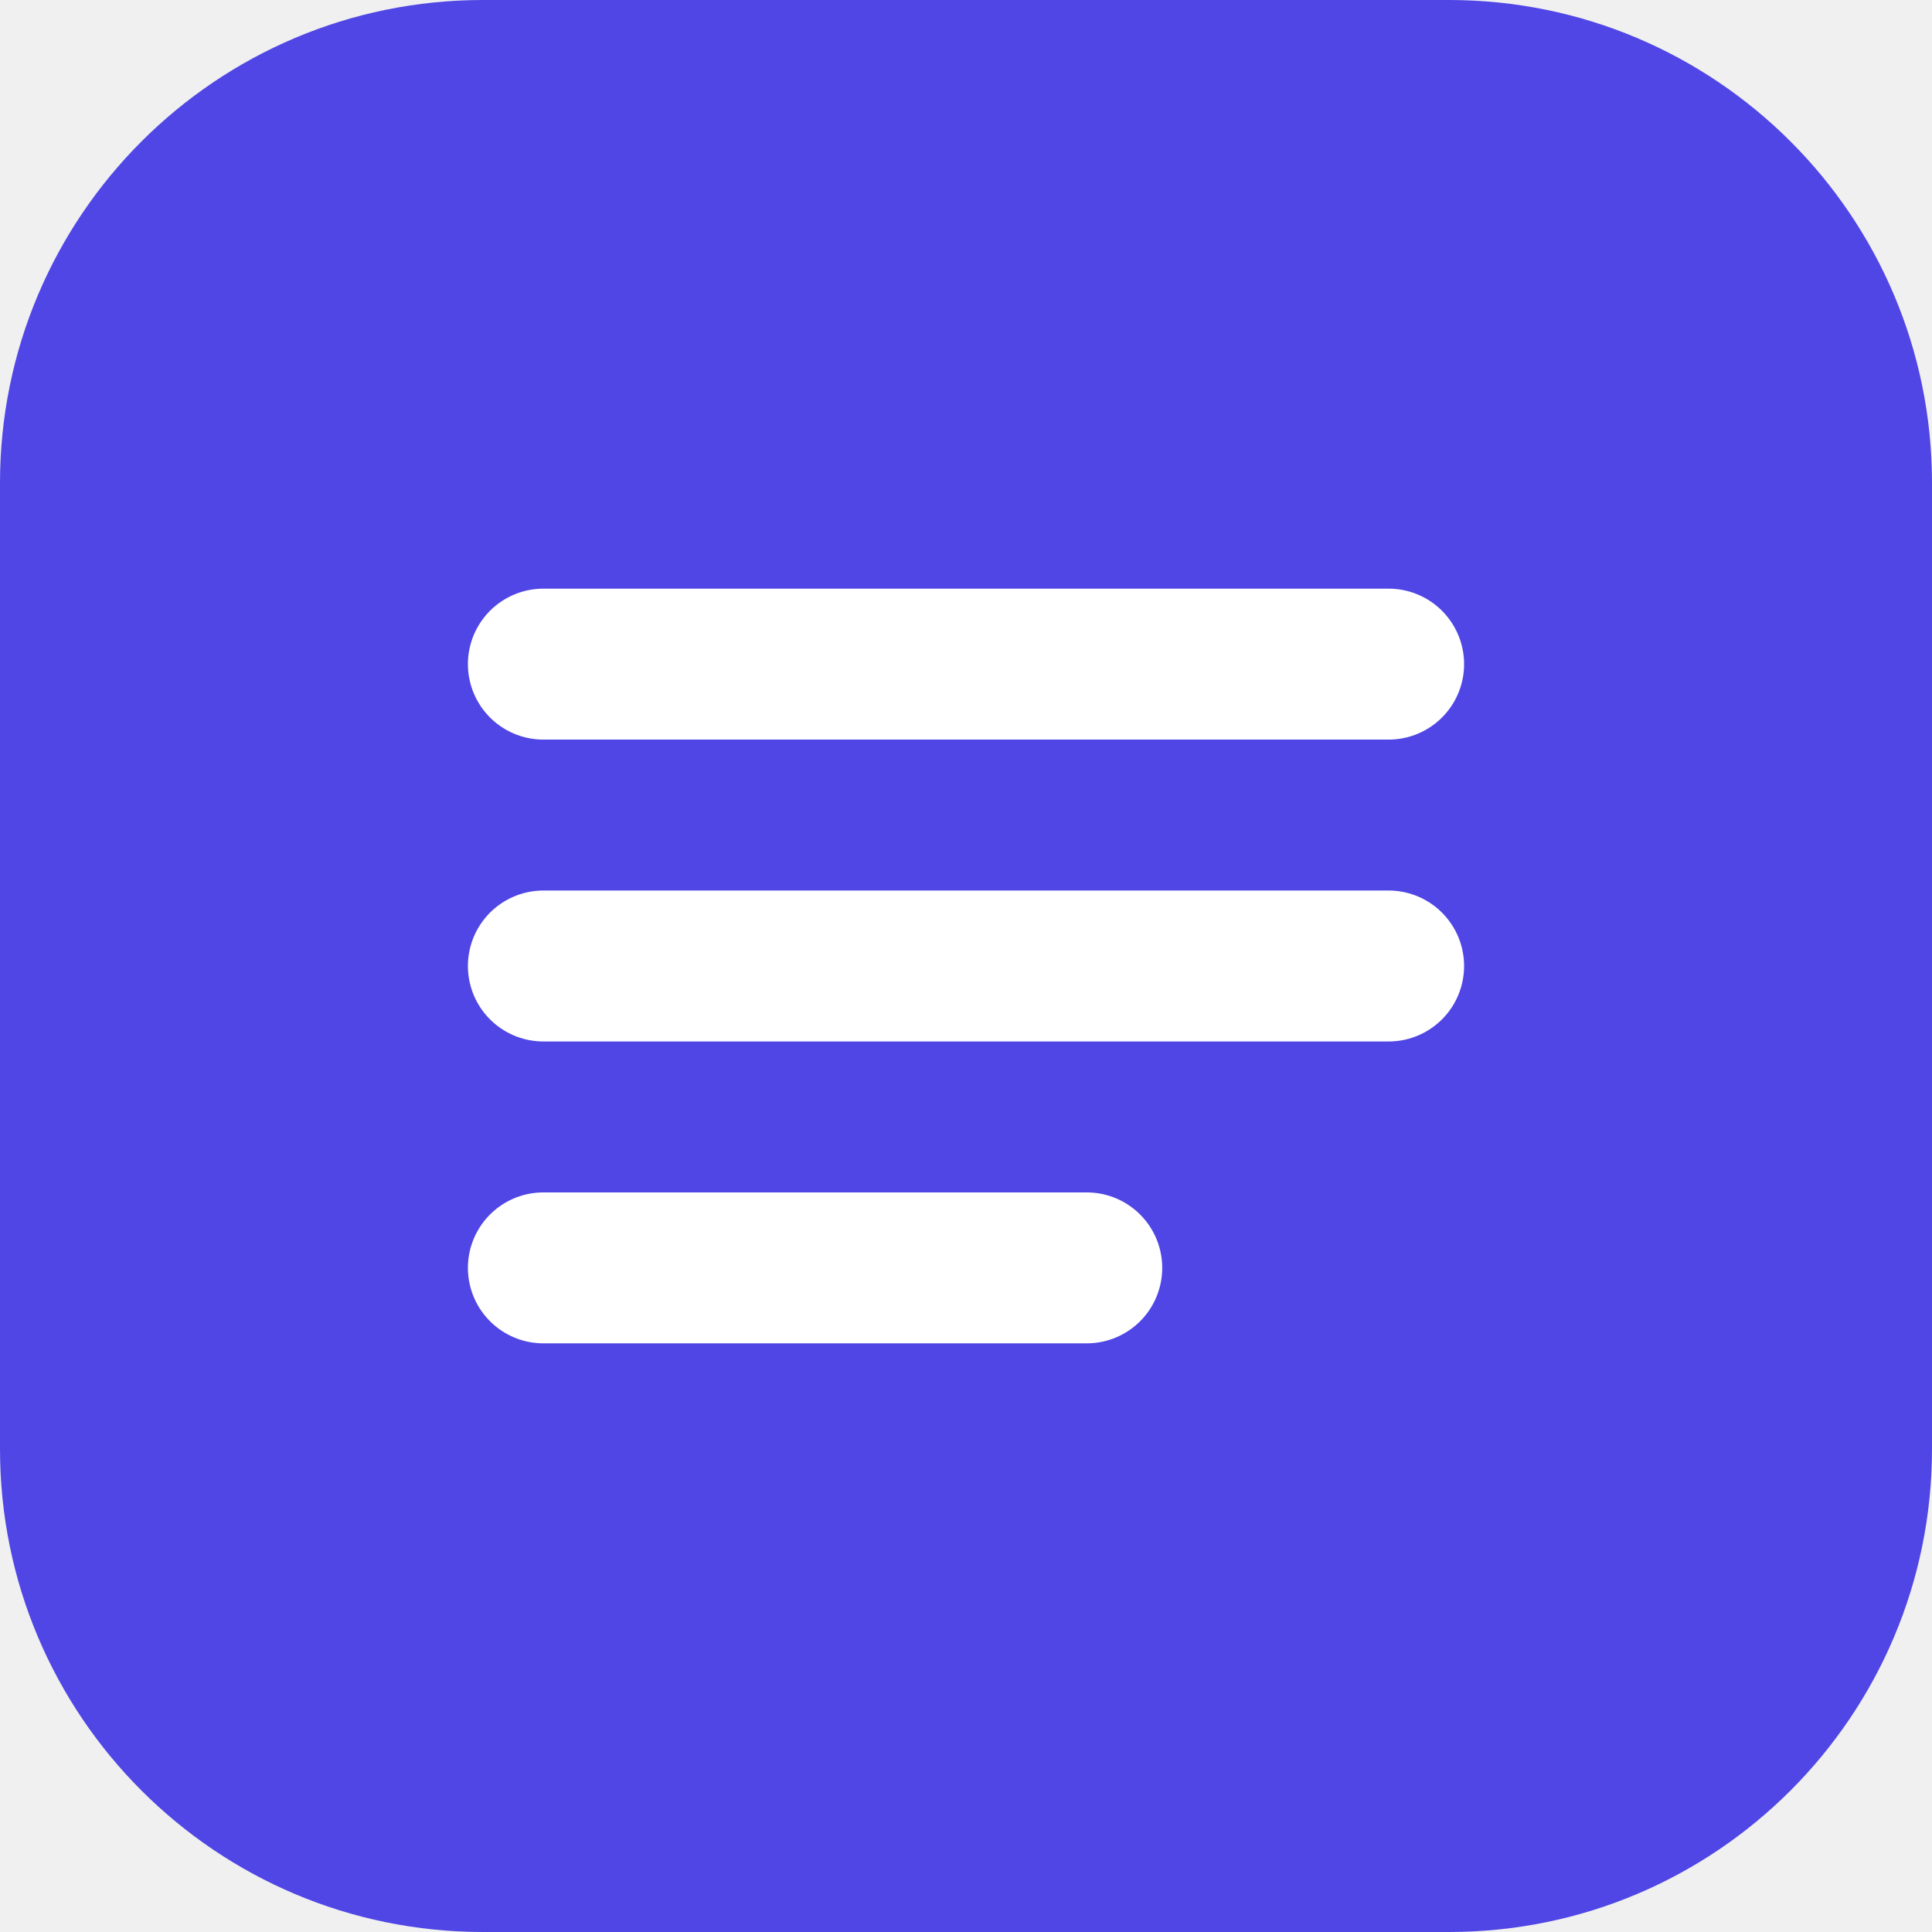
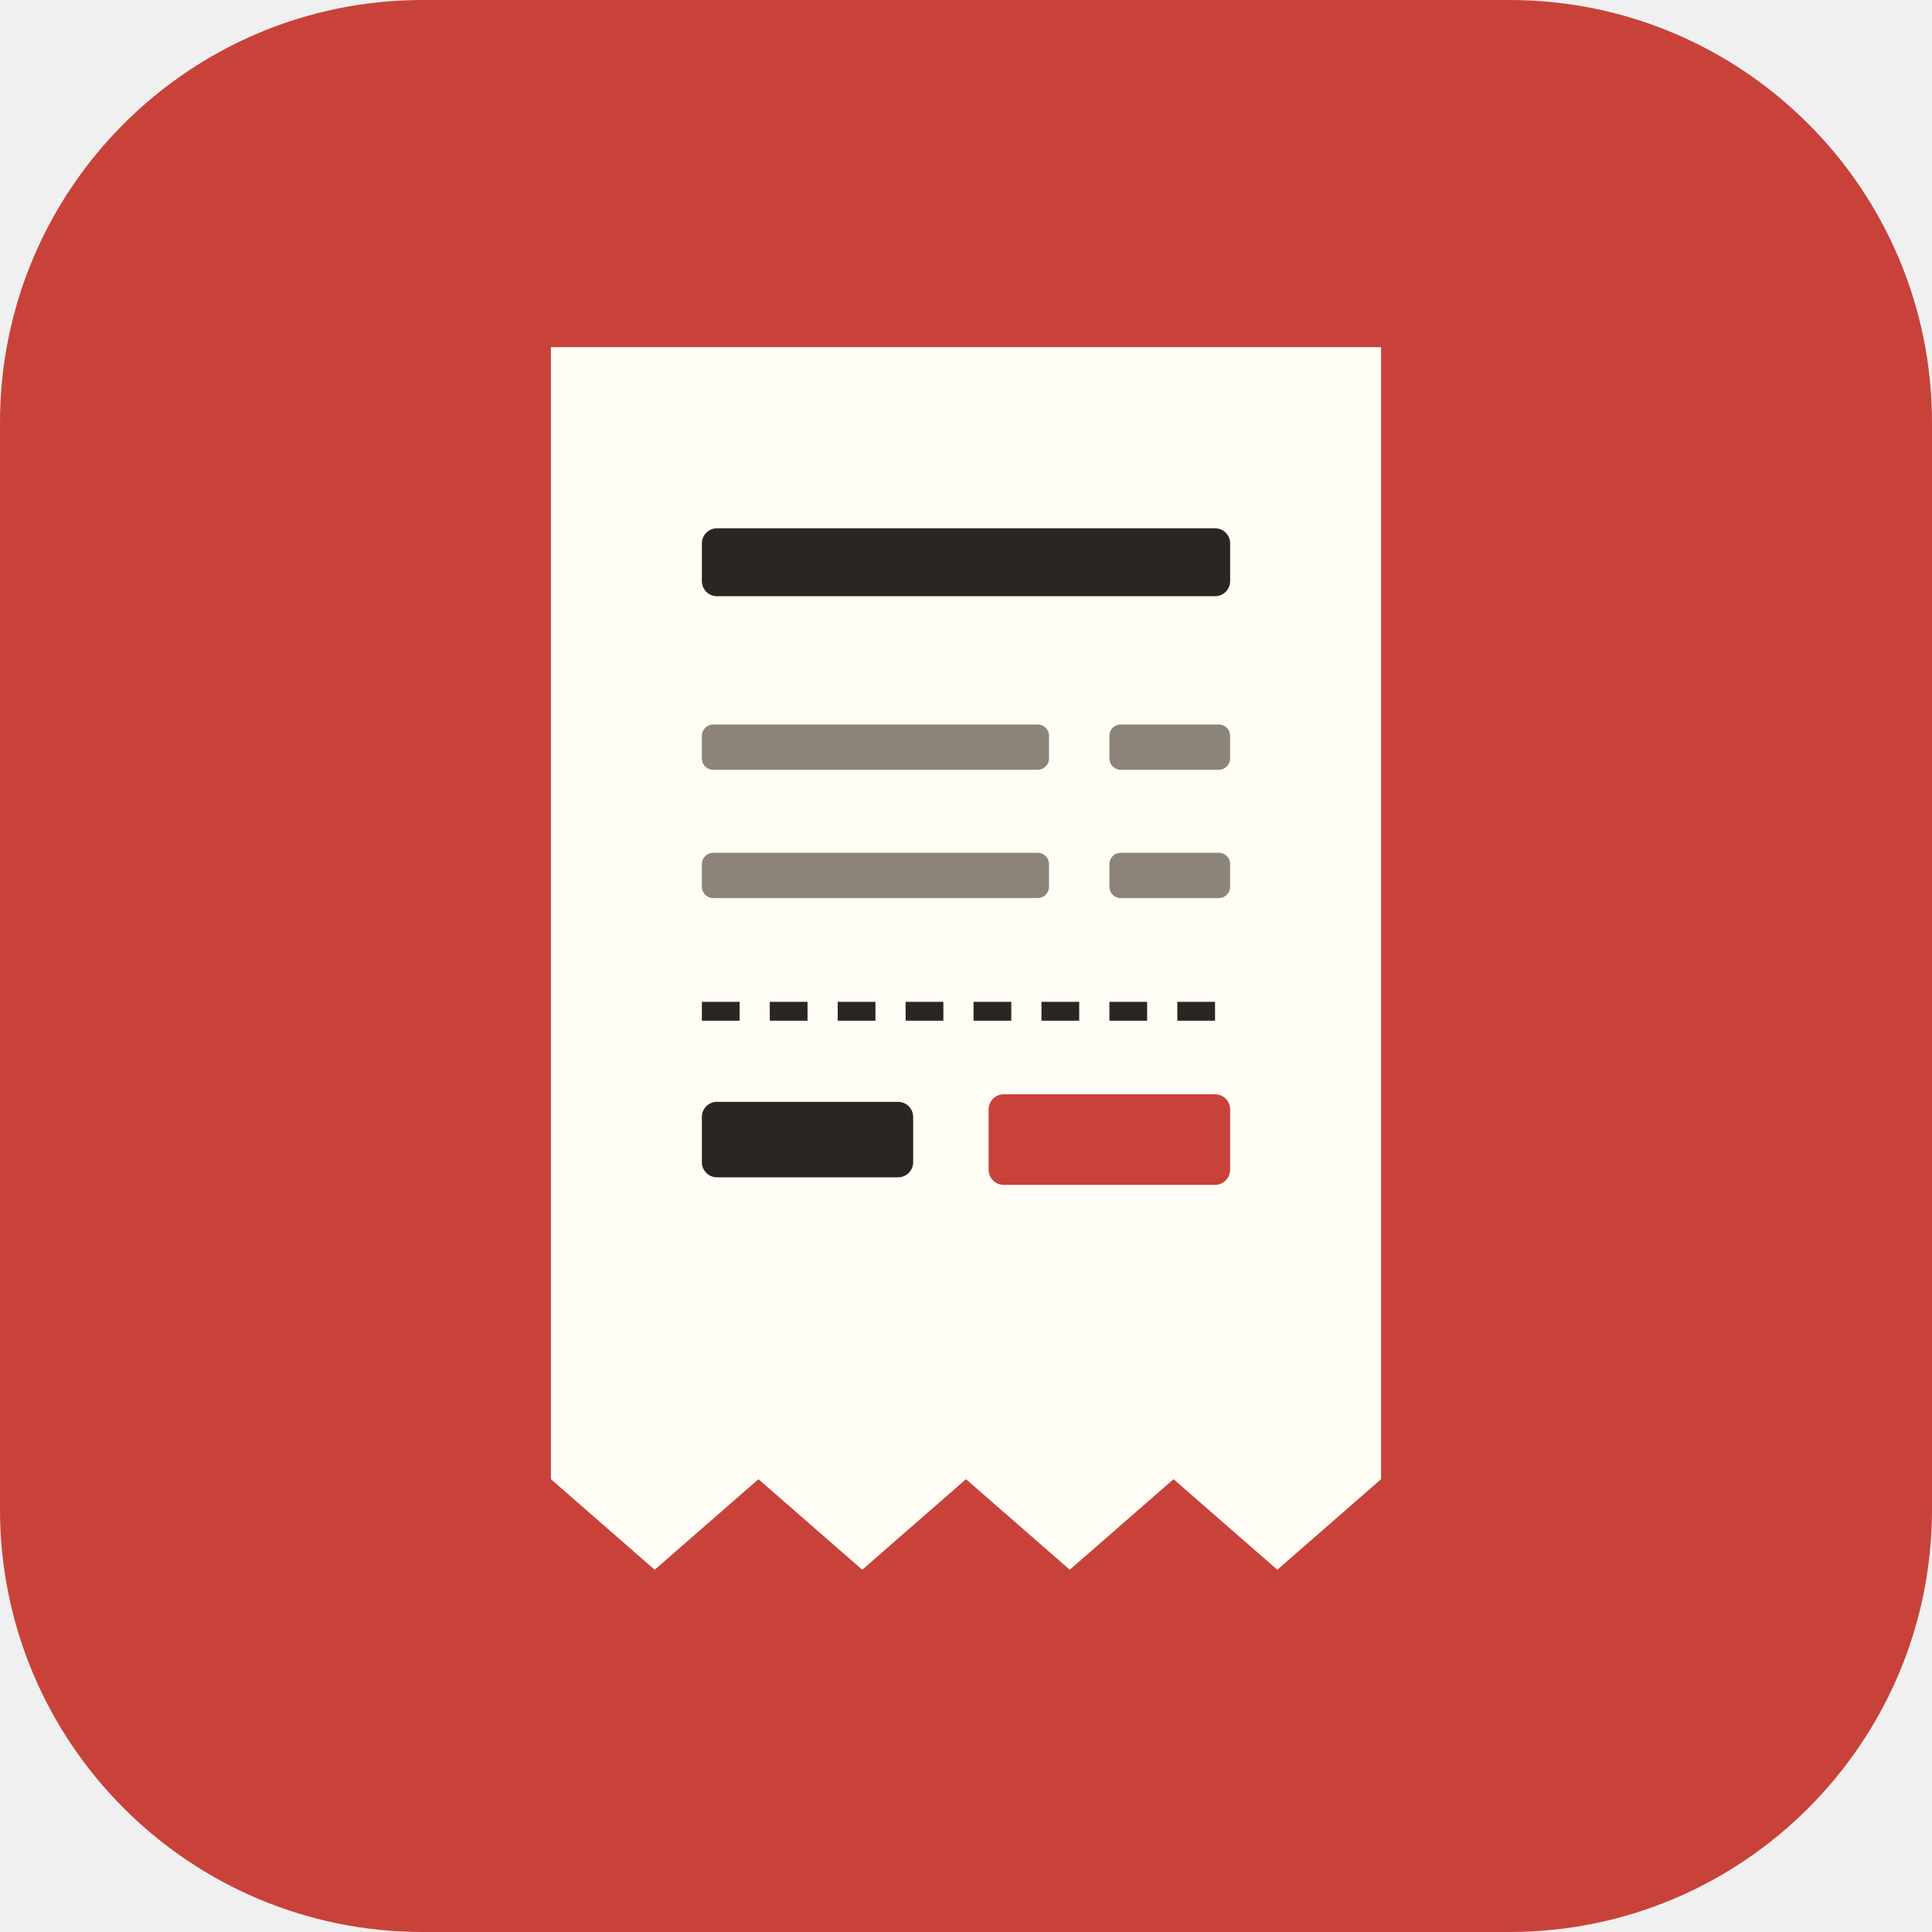
- <svg xmlns="http://www.w3.org/2000/svg" viewBox="0 0 32 32">
-   <rect width="32" height="32" rx="8" fill="#4f46e5" />
-   <path d="M9 11h14M9 16h14M9 21h9" stroke="#fff" stroke-width="2.5" stroke-linecap="round" />
+ <svg xmlns="http://www.w3.org/2000/svg" viewBox="0 0 512 512" width="100%" height="100%">
+   <rect width="512" height="512" rx="112" fill="#c8423a" />
+   <path d="M146 92h220v300l-27.5 24-27.5-24-27.5 24-27.5-24-27.5 24-27.5-24-27.5 24-27.5-24z" fill="#fffdf6" />
+   <rect x="186" y="140" width="140" height="18" rx="4" fill="#2b2622" />
+   <rect x="186" y="192" width="92" height="12" rx="3" fill="#8c8478" />
+   <rect x="294" y="192" width="32" height="12" rx="3" fill="#8c8478" />
+   <rect x="186" y="226" width="92" height="12" rx="3" fill="#8c8478" />
+   <rect x="294" y="226" width="32" height="12" rx="3" fill="#8c8478" />
+   <path d="M186 268h140" stroke="#2b2622" stroke-width="5" stroke-dasharray="10 8" />
+   <rect x="186" y="292" width="56" height="20" rx="4" fill="#2b2622" />
+   <rect x="262" y="290" width="64" height="24" rx="4" fill="#c8423a" />
</svg>
